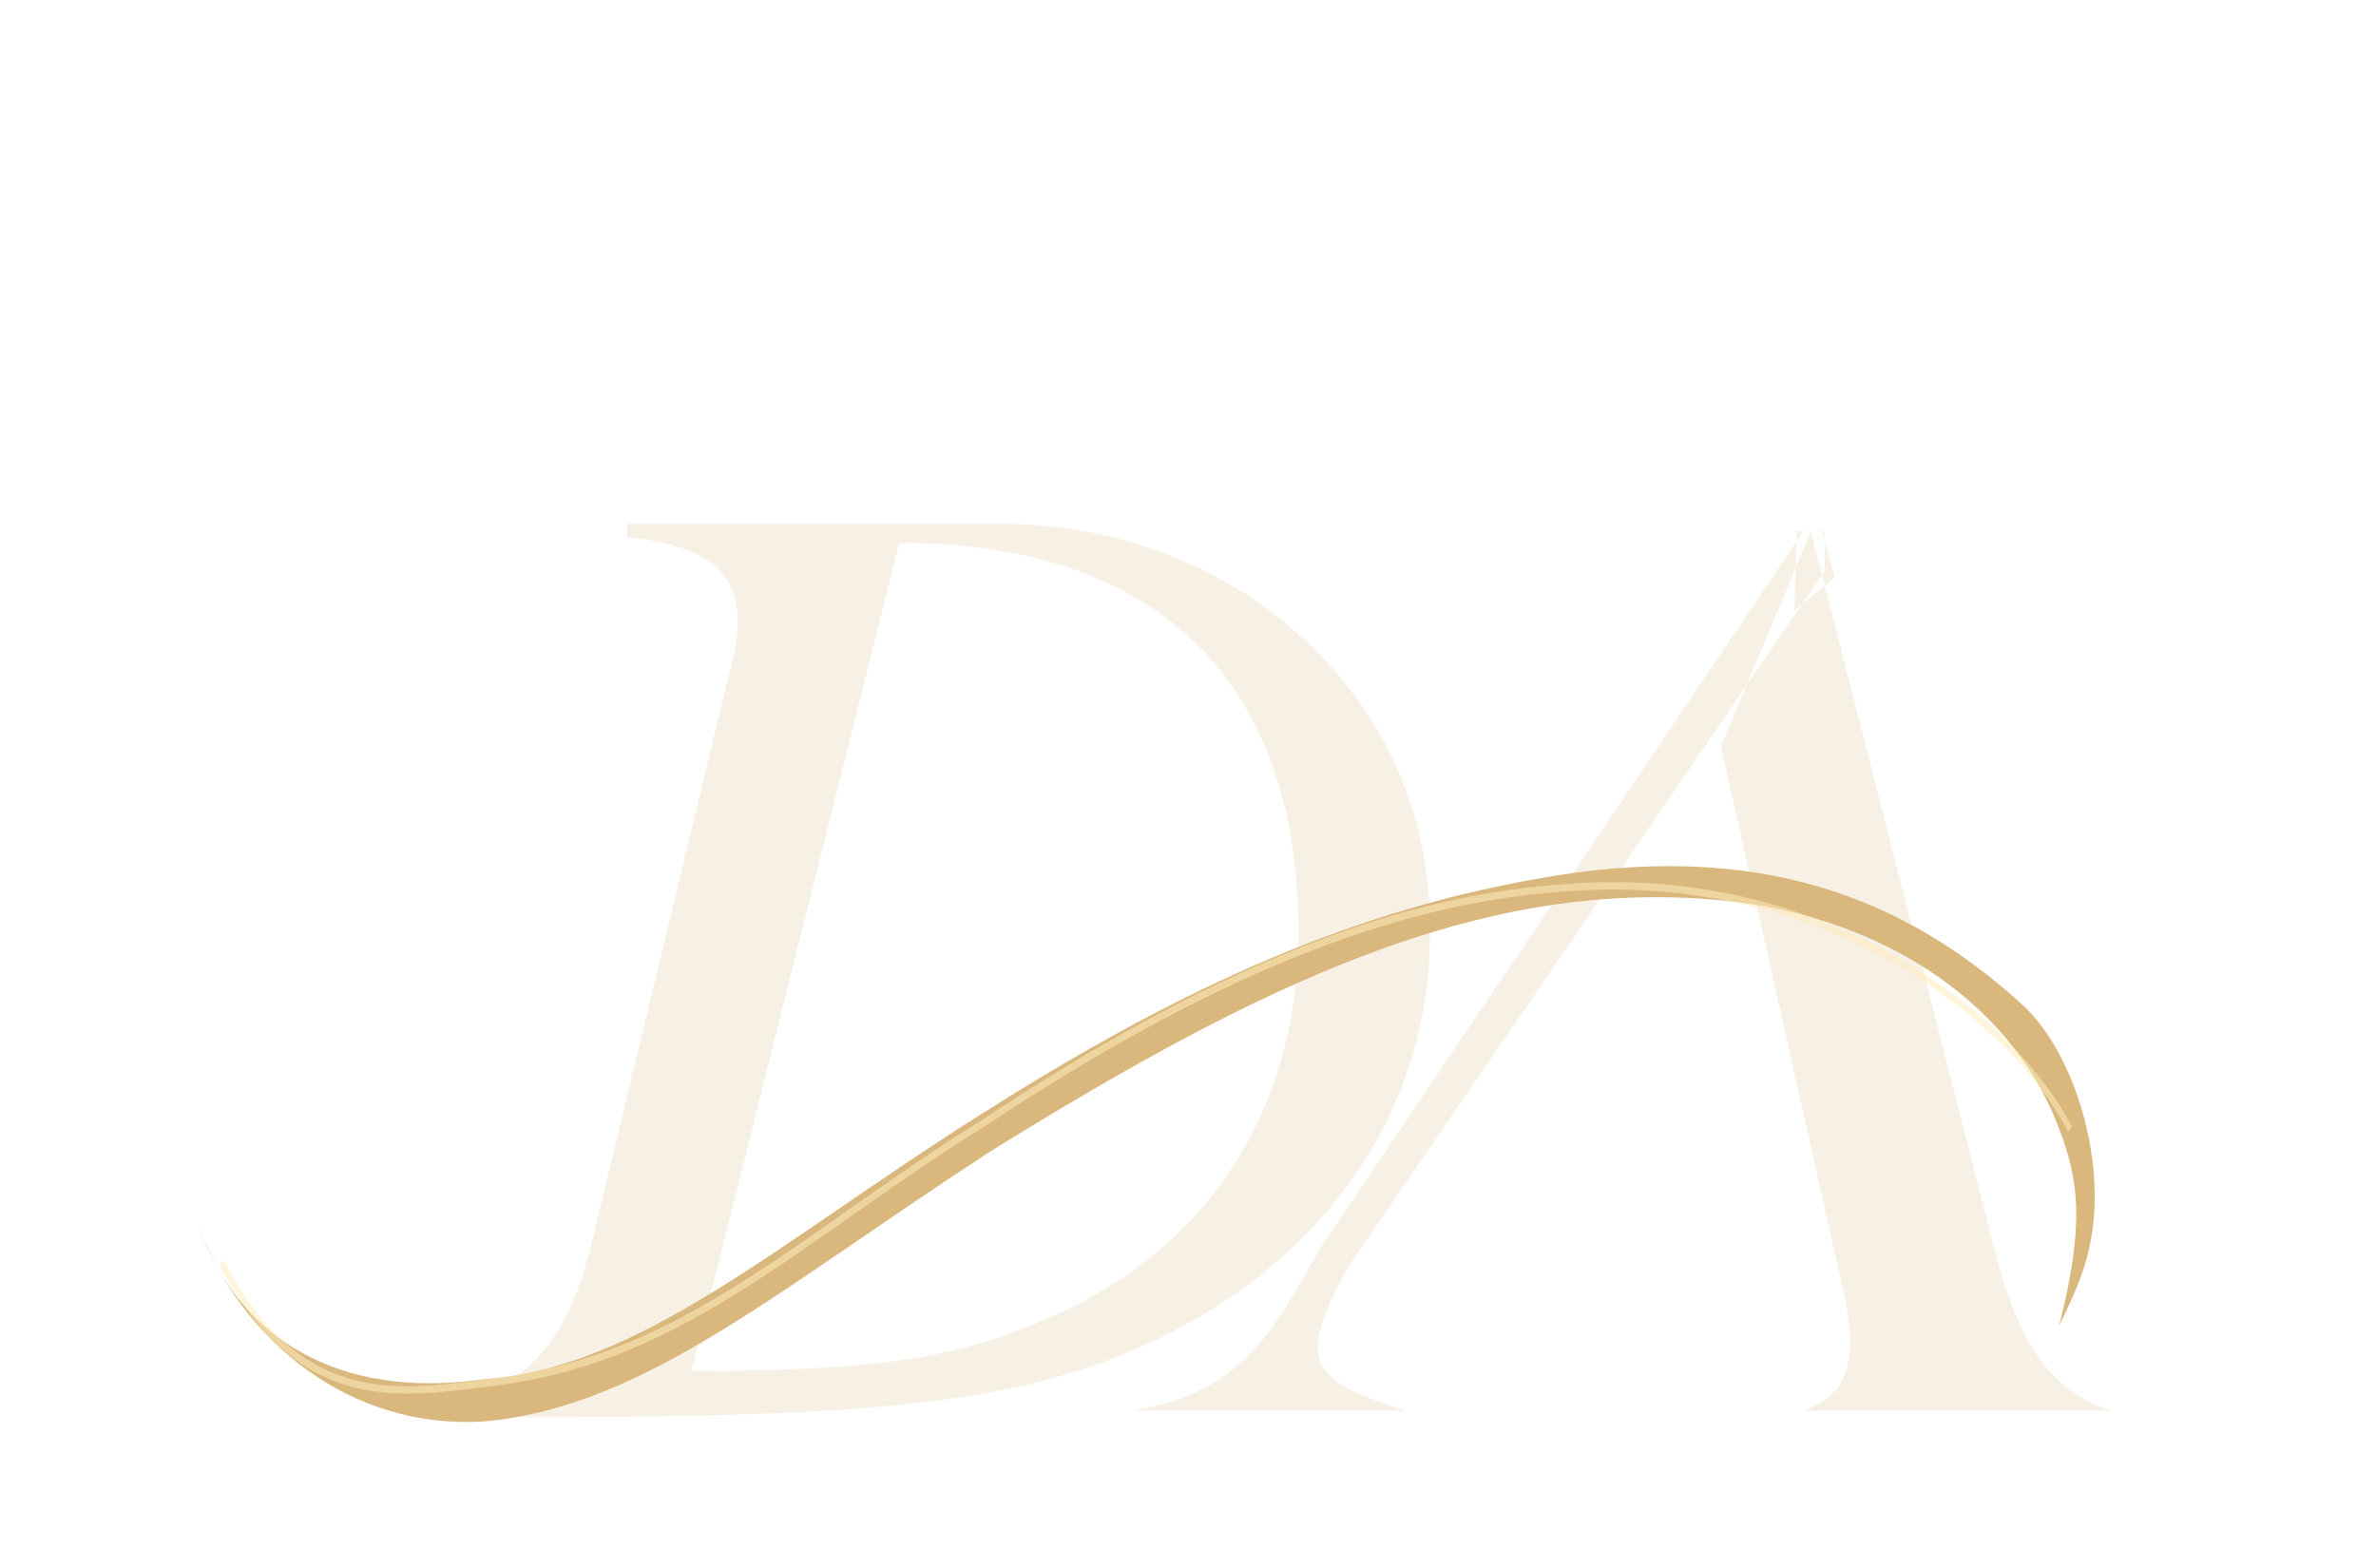
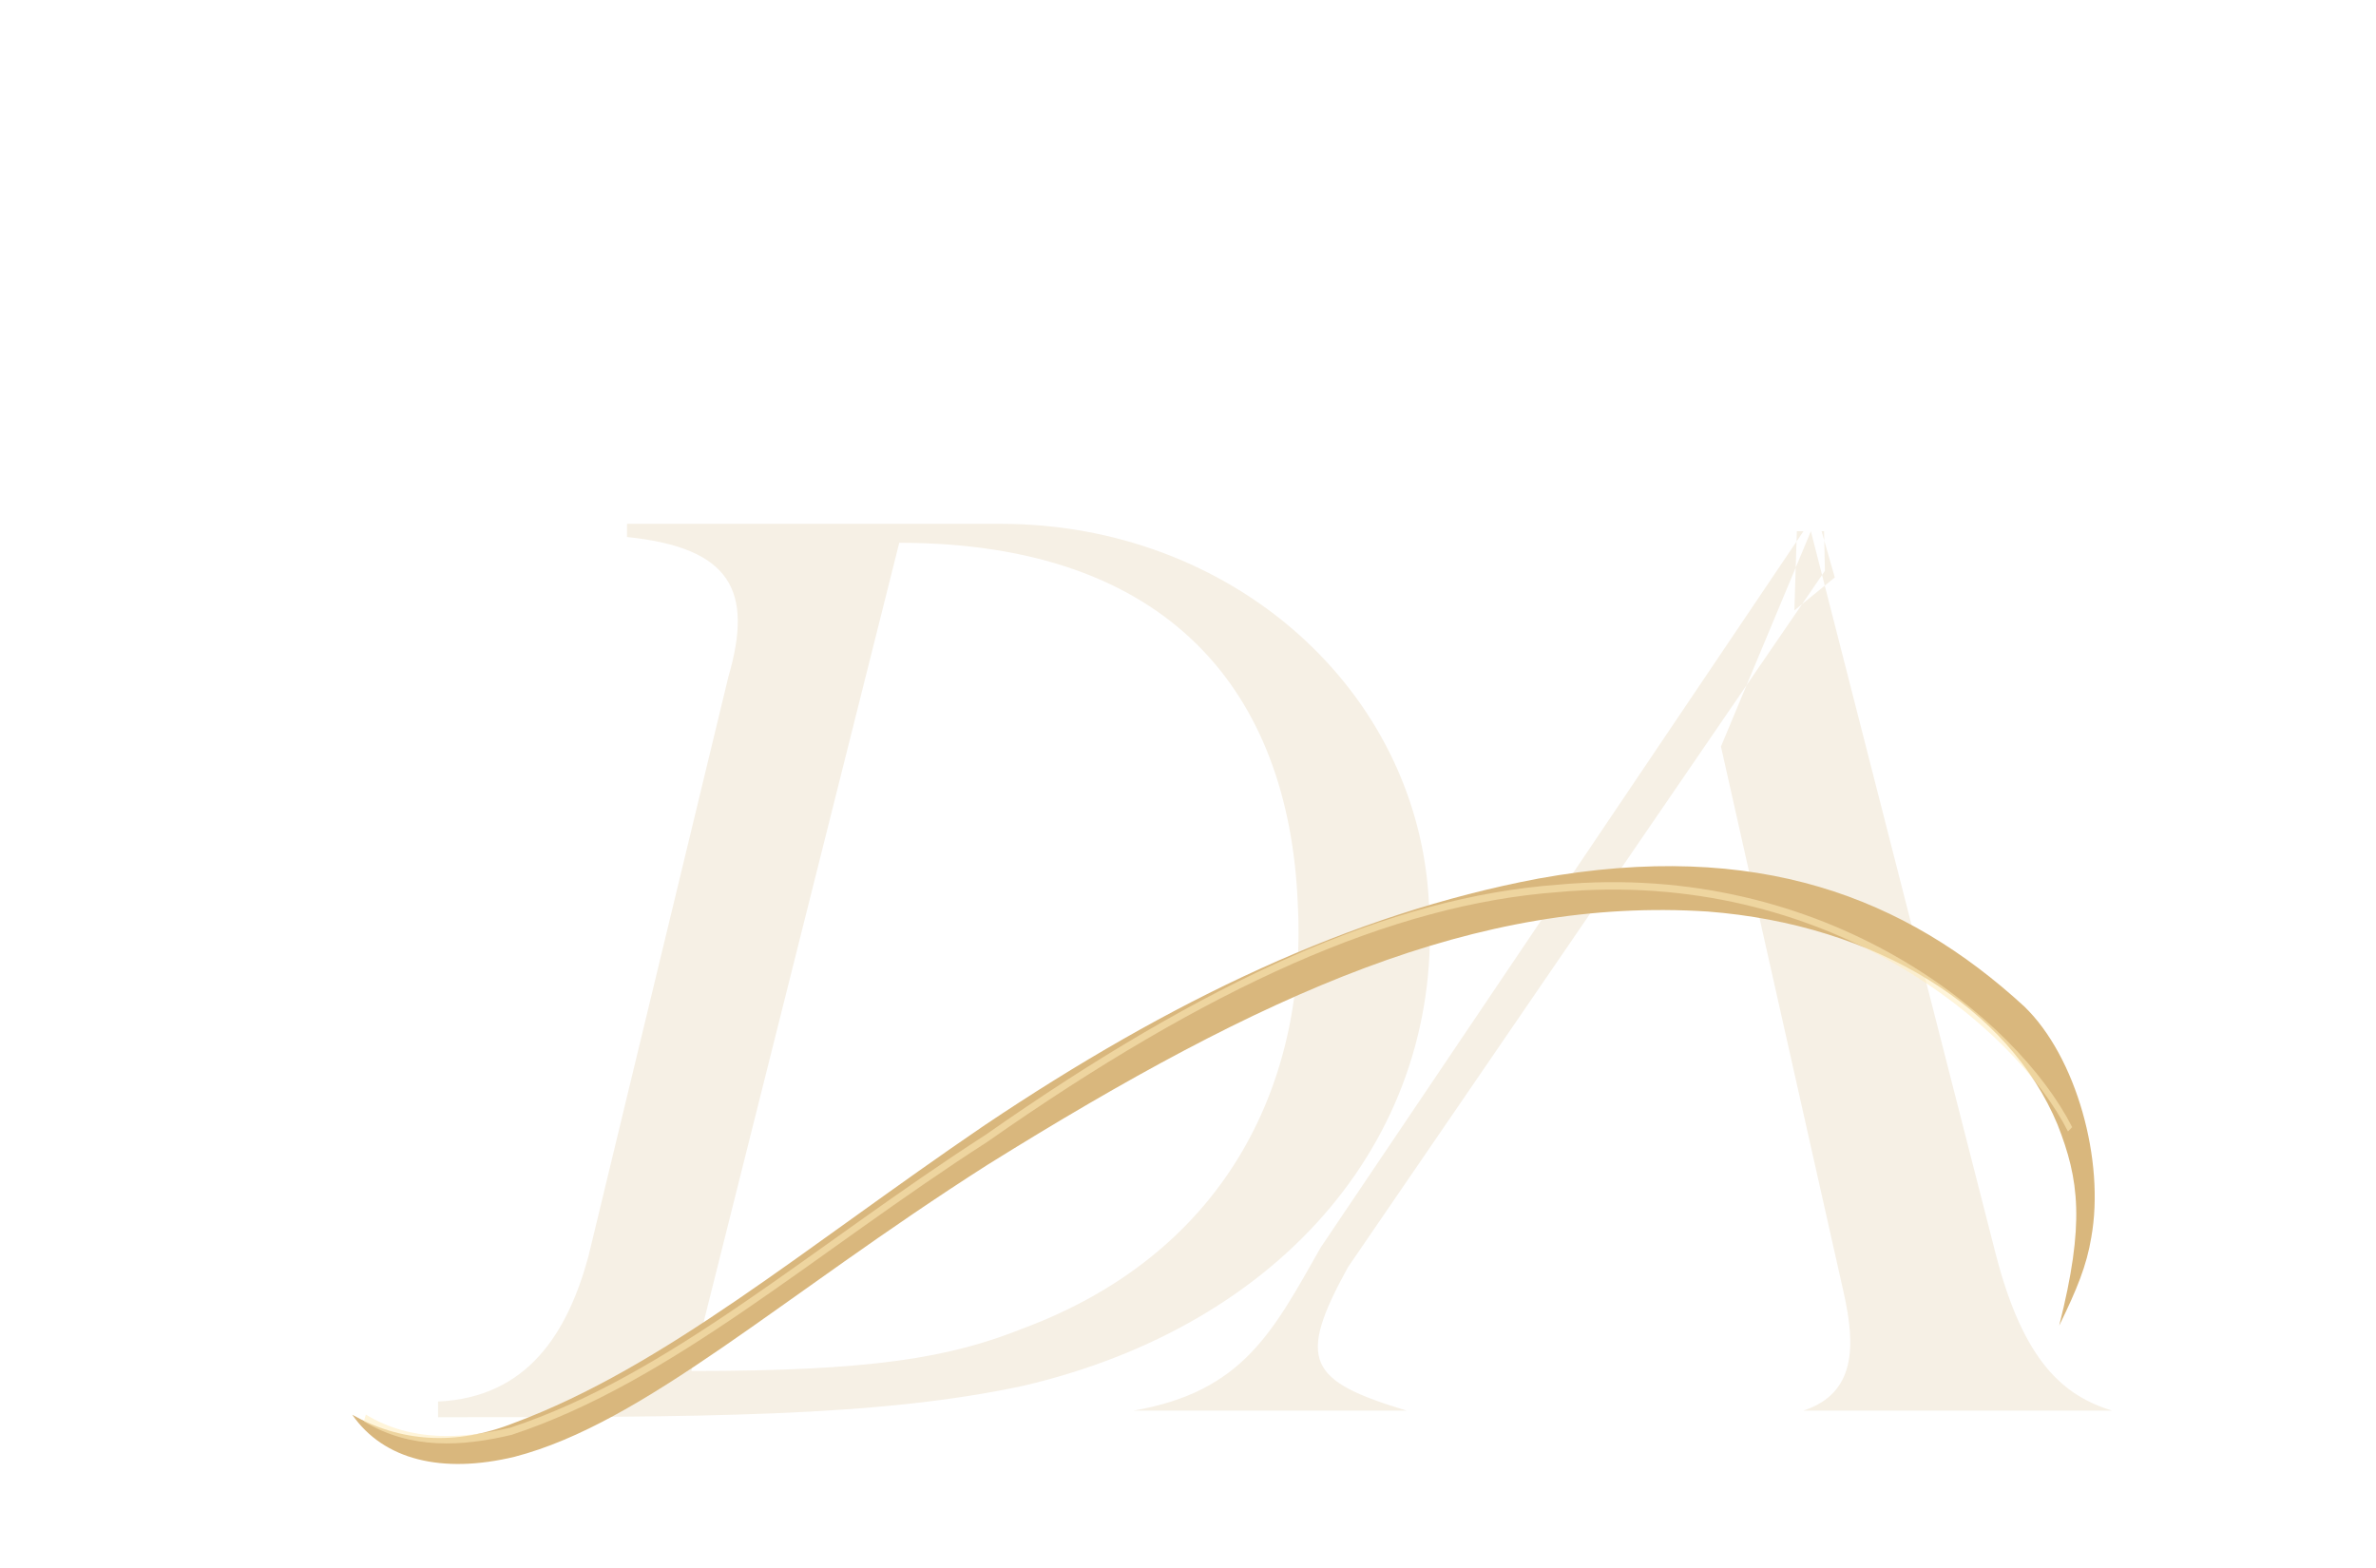
<svg xmlns="http://www.w3.org/2000/svg" viewBox="0 0 288 190" role="img" aria-label="DA · Deborah Anastasio">
  <path d="M 76 63.5 L 121.3 63.5 C 149.2 63.5 171.9 83.5 173.2 109.4 C 175.1 137.4 155.7 160.6 124 168 C 106.3 171.8 85 171.8 53.1 171.8 L 53.1 169.9 C 64 169.4 68.8 161.5 71.3 152.4 L 88.3 82 C 91.3 71.7 88.7 66.4 76 65.1 Z M 109 65.8 L 83.8 166.2 C 105.8 166.2 115.1 164.6 124.1 161 C 149.2 151.6 158.5 130.5 157.3 109.4 C 156.2 84 141.8 65.8 109 65.8 Z" fill="#F6F0E5" fill-rule="evenodd" />
  <path d="M 137.4 171 C 150.7 168.7 154.3 161.4 160.1 151.2 L 218.6 64.4 L 221.1 64.4 L 221.2 69.2 L 163.4 153.6 C 157.1 165 158.6 167.4 170.5 171 Z M 219.5 64.4 L 241.9 152 C 245.3 165.2 250.2 169.2 256 171 L 218.6 171 C 225 168.9 224.9 163.1 223.5 156.8 L 208.6 90.5 Z M 217.8 64.4 L 220.8 64.4 L 222.4 70 L 217.5 74 Z" fill="#F6F0E5" fill-rule="evenodd" />
  <g transform="translate(6 0) scale(.695 1)">
-     <path d="M 25.7 148.3 C 34.1 164.3 53.8 169.4 75.7 167.2 C 102.8 165.9 126.6 150.9 161.5 135.5 C 194.7 120.8 225 110.7 259.7 106.5 C 297.9 101.7 323.7 108.8 344.4 122 C 353.5 128.1 358.5 140.7 356.1 150 C 355.3 153.4 353.6 156.3 350.5 160.7 C 355 148.3 354 143 350.2 136.3 C 341.8 121.3 318.8 110.5 289.2 109 C 249.1 106.9 211.9 118.9 163.6 139.8 C 126.9 156.4 103.8 170.5 76 172.3 C 52.4 173.4 33.5 162.6 25.7 148.3 Z" fill="#D9B77D" />
-     <path d="M 30 153 C 44 172 63 168.7 78 167.5 C 111 164.6 132 149.4 163 136.1 C 202 118.1 234 109.2 263 107.7 C 310 104.7 343 124 352.4 136.9" fill="none" stroke="#FFECBC" stroke-width=".9" opacity=".55" />
+     <path d="M 52.8 171.5 C 61.2 174.8 70.8 175.3 81 172.5 C 107.3 165.7 131.4 151.4 163.1 136.4 C 195.5 121.3 226.9 110.8 259.7 106.5 C 297.9 101.7 323.7 108.8 344.4 122 C 353.5 128.1 358.5 140.7 356.1 150 C 355.3 153.4 353.6 156.3 350.5 160.7 C 355 148.3 354 143 350.2 136.3 C 341.8 122.3 318.8 112.1 289.2 110.5 C 248.9 108.7 211.9 120.3 163.6 141.2 C 127.5 157.2 103.8 172.5 81.1 176.6 C 68.5 178.7 58.3 177 52.8 171.5 Z" fill="#D9B77D" />
+     <path d="M 55 171.9 C 63.1 175.3 72 174.9 80.5 173.5 C 108.4 167.1 133 151.6 163.4 138 C 202 119.2 234 109.2 263 107.7 C 310 104.7 343 124 352.4 136.9" fill="none" stroke="#FFECBC" stroke-width=".9" opacity=".55" />
  </g>
</svg>
